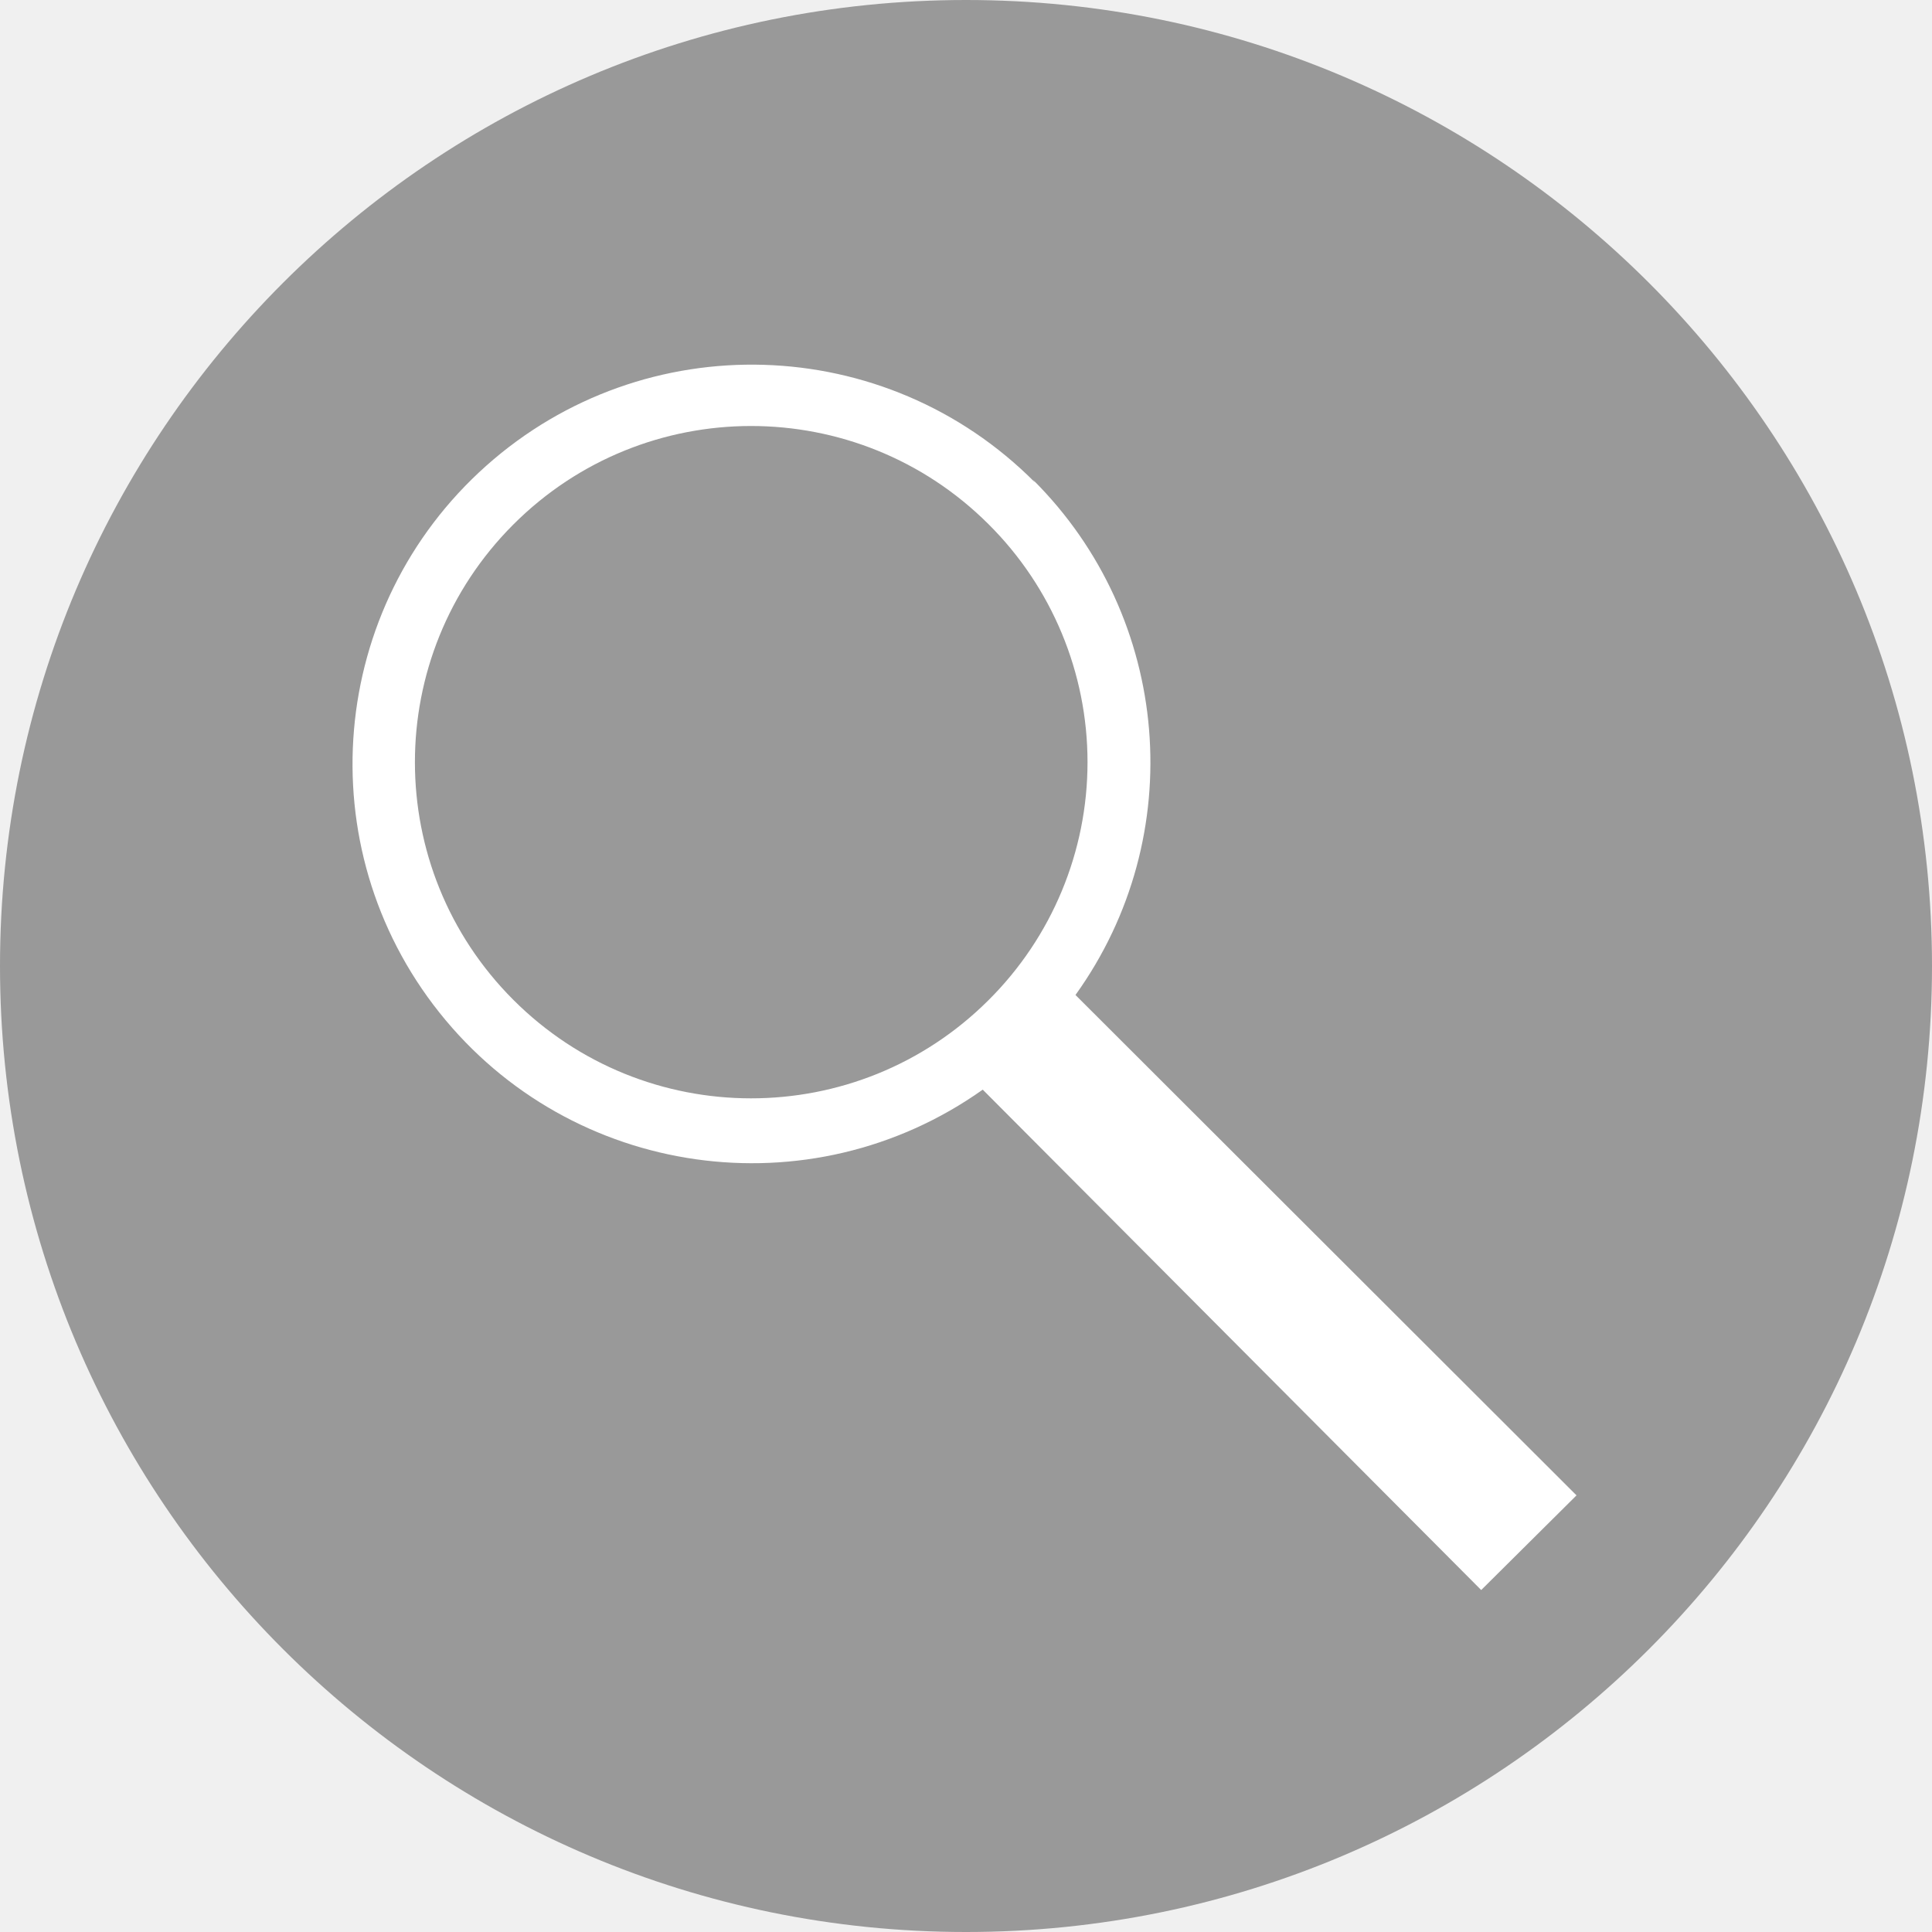
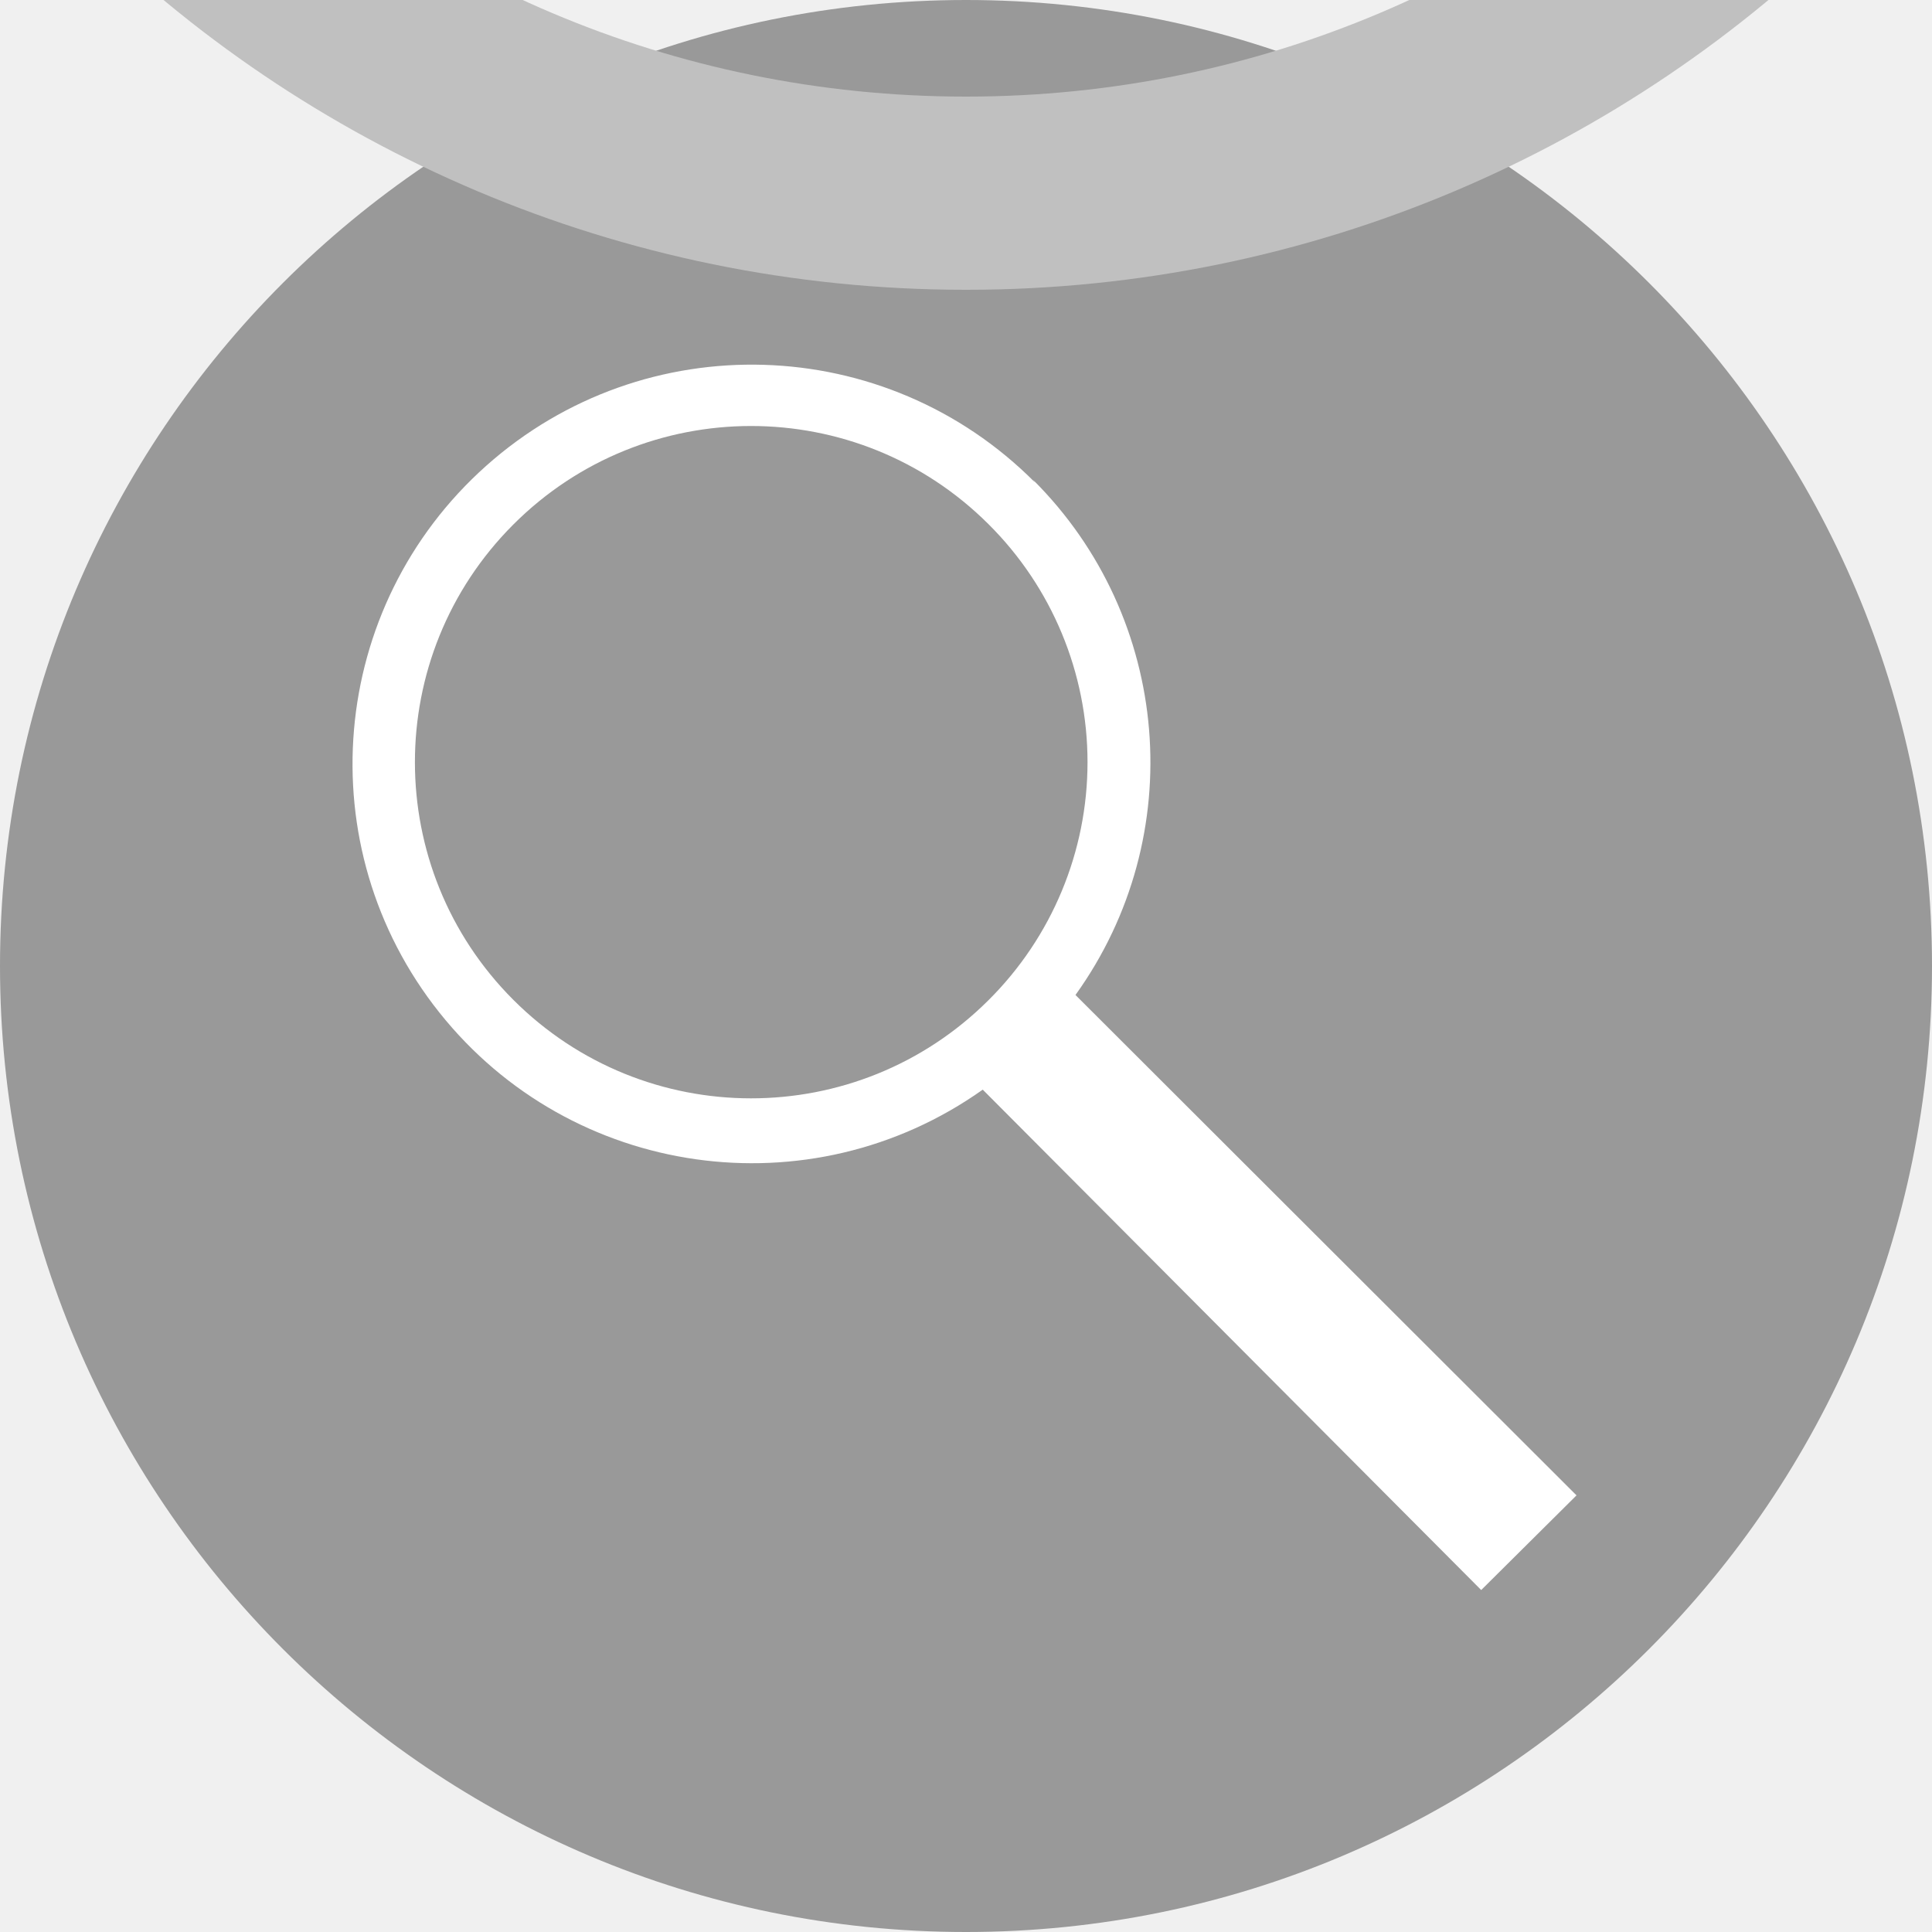
<svg xmlns="http://www.w3.org/2000/svg" viewBox="0 0 30 30">
  <g id="Layer_17" data-name="Layer 17">
    <path class="roadmap-background-circle" d="M30,15A15,15,0,1,1,15,0,15,15,0,0,1,30,15" fill="#999" />
+     <g transform-origin="15px 15px" transform="rotate(-90)">
+       <circle class="circle-bg" stroke="#c0c0c0" fill="none" stroke-width="3" cx="15" cy="15" r="18" />
+       <circle class="roadmap-circle-progress" stroke="#4156A1" fill="none" stroke-width="3" stroke-dasharray="113.097" stroke-dashoffset="113.097" cx="15" cy="15" r="18" />
+     </g>
    <path d="M16.07,7.49a6.2,6.2,0,1,0-.81,9.43L23,24.69l1.48-1.47-7.78-7.77a6.19,6.19,0,0,0-.66-8m-.69,8.08a5.22,5.22,0,1,1,0-7.39,5.21,5.21,0,0,1,0,7.39" fill="#fff" />
  </g>
</svg>
